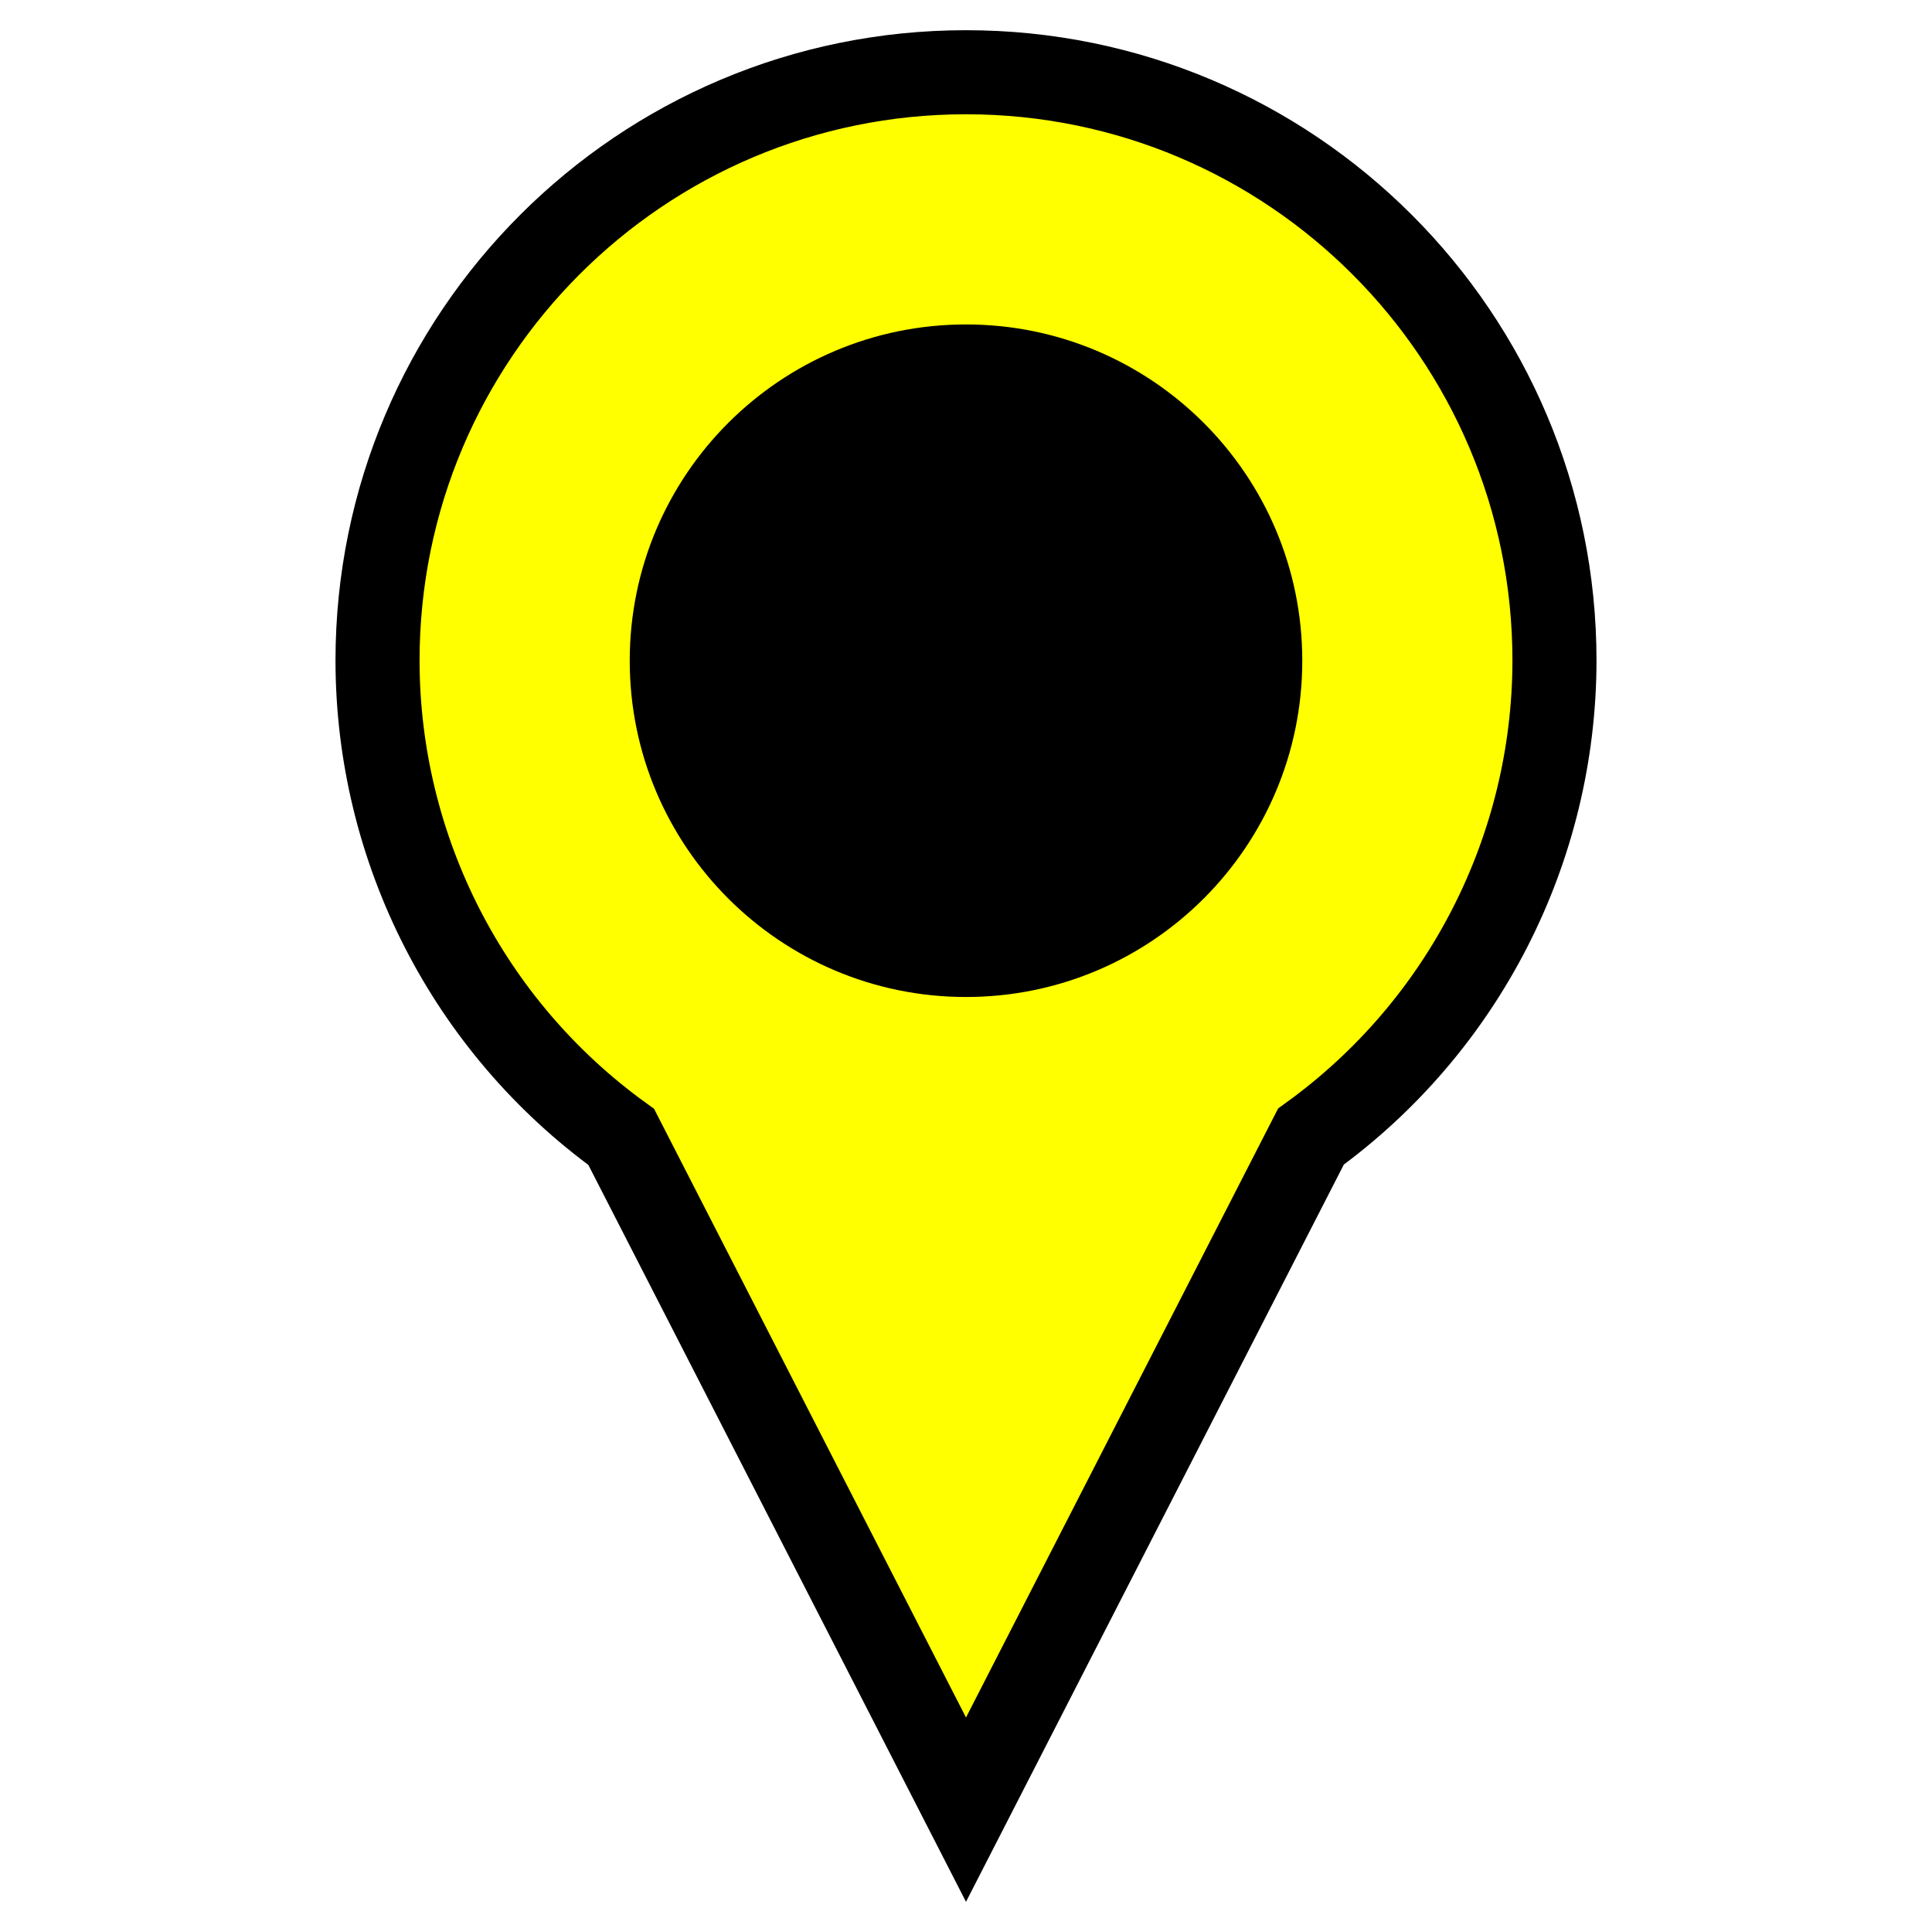
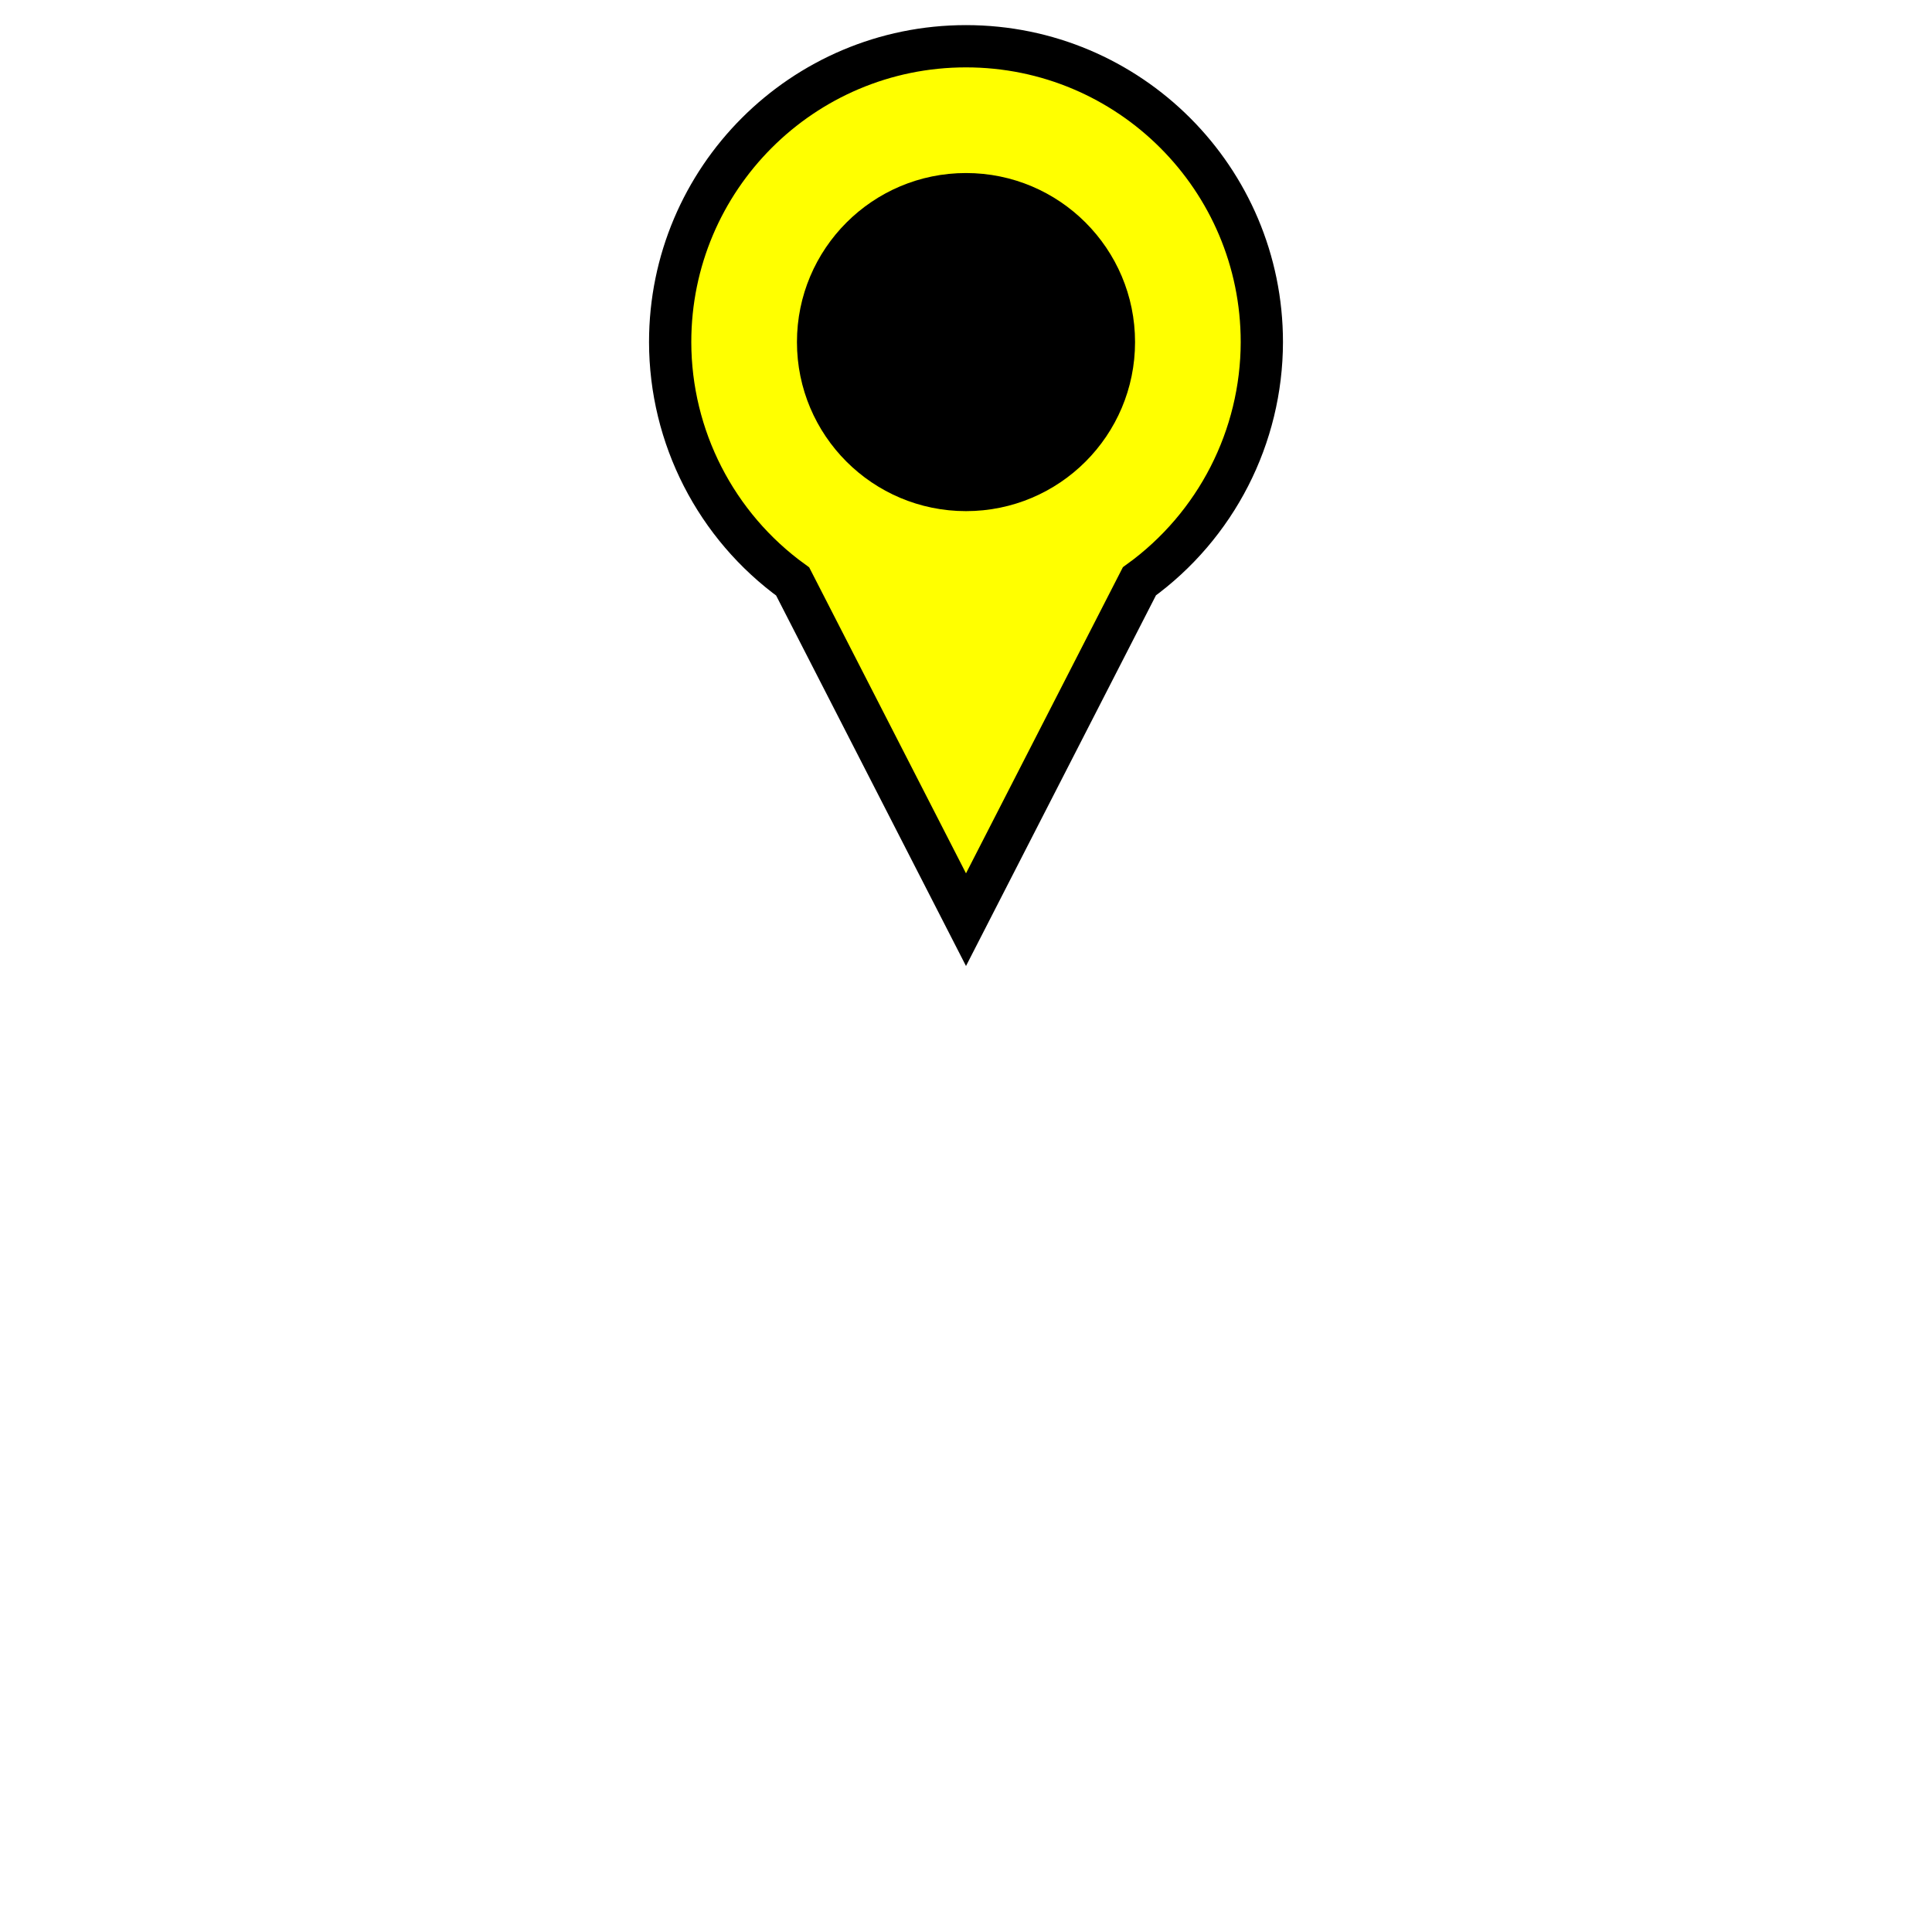
- <svg xmlns="http://www.w3.org/2000/svg" xmlns:xlink="http://www.w3.org/1999/xlink" width="64px" height="64px" id="svg2816" version="1.1">
+ <svg xmlns="http://www.w3.org/2000/svg" xmlns:xlink="http://www.w3.org/1999/xlink" width="128" height="128" id="svg2816" version="1.1">
  <defs id="defs2818">
-     <linearGradient id="linearGradient3639-6">
-       <stop style="stop-color:#ffff00;stop-opacity:1" offset="0" id="stop4341" />
-       <stop id="stop4343" offset="1" style="stop-color:#ffff00;stop-opacity:1" />
+     <linearGradient id="linearGradient3709">
+       <stop style="stop-color:#ffffff;stop-opacity:1;" offset="0" id="stop3711" />
+       <stop style="stop-color:#7f7f7f;stop-opacity:1;" offset="1" id="stop3713" />
    </linearGradient>
-     <linearGradient id="linearGradient3665">
-       <stop id="stop3667" offset="0" style="stop-color:#ffbe7f;stop-opacity:1;" />
-       <stop id="stop3669" offset="1" style="stop-color:#ff7f00;stop-opacity:1;" />
+     <radialGradient xlink:href="#linearGradient3709" id="radialGradient3715" cx="28" cy="29" fx="28" fy="29" r="10.5" gradientTransform="matrix(2.35,0,0,1.12619,-38.25,-0.659523)" gradientUnits="userSpaceOnUse" />
+     <radialGradient xlink:href="#linearGradient3709" id="radialGradient3725" gradientUnits="userSpaceOnUse" gradientTransform="matrix(2.35,0,0,1.12619,-38.25,-0.659523)" cx="28" cy="29" fx="28" fy="29" r="10.5" />
+     <linearGradient xlink:href="#linearGradient5037" id="linearGradient4644" gradientUnits="userSpaceOnUse" x1="24.48" y1="-262.013" x2="48.476" y2="-262.013" />
+     <linearGradient id="linearGradient5037">
+       <stop style="stop-color:#ff0000;stop-opacity:1;" offset="0" id="stop5039" />
+       <stop id="stop5045" offset="0.313" style="stop-color:#a60000;stop-opacity:1;" />
+       <stop style="stop-color:#e30000;stop-opacity:1;" offset="0.605" id="stop5047" />
+       <stop style="stop-color:#a60000;stop-opacity:1;" offset="1" id="stop5041" />
    </linearGradient>
-     <linearGradient id="linearGradient3639">
-       <stop id="stop3671" offset="0" style="stop-color:#ff7f00;stop-opacity:1;" />
-       <stop style="stop-color:#ffbe7f;stop-opacity:1;" offset="1" id="stop3643" />
+     <radialGradient xlink:href="#linearGradient4728" id="radialGradient4646" gradientUnits="userSpaceOnUse" gradientTransform="matrix(1,0,0,0.2222222,0,-45.88889)" cx="40.5" cy="-59" fx="40.5" fy="-59" r="4.5" />
+     <linearGradient id="linearGradient4728">
+       <stop style="stop-color:#191919;stop-opacity:1;" offset="0" id="stop4730" />
+       <stop style="stop-color:#000000;stop-opacity:0;" offset="1" id="stop4732" />
    </linearGradient>
-     <linearGradient xlink:href="#linearGradient3639" id="linearGradient3653" x1="7.887" y1="33.005" x2="33.065" y2="33.005" gradientUnits="userSpaceOnUse" />
-     <linearGradient xlink:href="#linearGradient3665" id="linearGradient3663" x1="32.948" y1="33.071" x2="58.071" y2="33.071" gradientUnits="userSpaceOnUse" />
-     <linearGradient xlink:href="#linearGradient3639" id="linearGradient3683" x1="7.581" y1="32.881" x2="33.477" y2="32.881" gradientUnits="userSpaceOnUse" />
-     <linearGradient xlink:href="#linearGradient3665" id="linearGradient3693" x1="32.55" y1="32.91" x2="58.414" y2="32.91" gradientUnits="userSpaceOnUse" />
-     <linearGradient xlink:href="#linearGradient3665" id="linearGradient3700" gradientUnits="userSpaceOnUse" x1="32.55" y1="32.91" x2="58.414" y2="32.91" />
-     <linearGradient xlink:href="#linearGradient3639" id="linearGradient3702" gradientUnits="userSpaceOnUse" x1="7.581" y1="32.881" x2="33.477" y2="32.881" />
-     <linearGradient xlink:href="#linearGradient3665" id="linearGradient2836" gradientUnits="userSpaceOnUse" x1="32.55" y1="32.91" x2="58.414" y2="32.91" />
-     <linearGradient xlink:href="#linearGradient3639" id="linearGradient2838" gradientUnits="userSpaceOnUse" x1="7.581" y1="32.881" x2="33.477" y2="32.881" />
+     <linearGradient xlink:href="#linearGradient4932" id="linearGradient4648" gradientUnits="userSpaceOnUse" gradientTransform="matrix(1.012658,0,0,1,-18.76582,-181)" x1="38.266" y1="-49.5" x2="43.234" y2="-49.5" />
+     <linearGradient id="linearGradient4932">
+       <stop style="stop-color:#727272;stop-opacity:1;" offset="0" id="stop4934" />
+       <stop id="stop4942" offset="0.5" style="stop-color:#000000;stop-opacity:1;" />
+       <stop style="stop-color:#727272;stop-opacity:1;" offset="1" id="stop4936" />
+     </linearGradient>
+     <linearGradient xlink:href="#linearGradient4932" id="linearGradient4650" gradientUnits="userSpaceOnUse" gradientTransform="matrix(1,0,0,0.7288889,0,-62.62667)" x1="20" y1="-259.125" x2="25" y2="-259.125" />
+     <linearGradient id="linearGradient5395">
+       <stop style="stop-color:#727272;stop-opacity:1;" offset="0" id="stop5397" />
+       <stop id="stop5399" offset="0.5" style="stop-color:#000000;stop-opacity:1;" />
+       <stop style="stop-color:#727272;stop-opacity:1;" offset="1" id="stop5401" />
+     </linearGradient>
+     <radialGradient xlink:href="#linearGradient4962" id="radialGradient4652" gradientUnits="userSpaceOnUse" gradientTransform="matrix(1,0,0,0.9230769,0,-7.884615)" cx="40.75" cy="-102.5" fx="40.75" fy="-102.5" r="3.25" />
+     <linearGradient id="linearGradient4962">
+       <stop style="stop-color:#535353;stop-opacity:1;" offset="0" id="stop4964" />
+       <stop style="stop-color:#d2d2d2;stop-opacity:1;" offset="1" id="stop4966" />
+     </linearGradient>
+     <linearGradient xlink:href="#linearGradient5180" id="linearGradient4654" gradientUnits="userSpaceOnUse" gradientTransform="matrix(0.6124524,0,0,0.6124524,365.0072,-52.08548)" x1="24.48" y1="-262.013" x2="48.476" y2="-262.013" />
+     <linearGradient id="linearGradient5180">
+       <stop id="stop5182" offset="0" style="stop-color:#00ff00;stop-opacity:1;" />
+       <stop style="stop-color:#009500;stop-opacity:1;" offset="0.313" id="stop5184" />
+       <stop id="stop5186" offset="0.605" style="stop-color:#00ff00;stop-opacity:1;" />
+       <stop id="stop5188" offset="1" style="stop-color:#009500;stop-opacity:1;" />
+     </linearGradient>
+     <radialGradient xlink:href="#linearGradient4728-18" id="radialGradient4656" gradientUnits="userSpaceOnUse" gradientTransform="matrix(1,0,0,0.2222222,0,-45.88889)" cx="40.5" cy="-59" fx="40.5" fy="-59" r="4.5" />
+     <linearGradient id="linearGradient4728-18">
+       <stop style="stop-color:#191919;stop-opacity:1;" offset="0" id="stop4730-3" />
+       <stop style="stop-color:#000000;stop-opacity:0;" offset="1" id="stop4732-0" />
+     </linearGradient>
+     <linearGradient xlink:href="#linearGradient4932-0" id="linearGradient4658" gradientUnits="userSpaceOnUse" gradientTransform="matrix(0.620205,0,0,0.6124524,353.514,-162.9394)" x1="38.266" y1="-49.5" x2="43.234" y2="-49.5" />
+     <linearGradient id="linearGradient4932-0">
+       <stop style="stop-color:#727272;stop-opacity:1;" offset="0" id="stop4934-4" />
+       <stop id="stop4942-7" offset="0.5" style="stop-color:#000000;stop-opacity:1;" />
+       <stop style="stop-color:#727272;stop-opacity:1;" offset="1" id="stop4936-4" />
+     </linearGradient>
+     <linearGradient xlink:href="#linearGradient4932-0" id="linearGradient4660" gradientUnits="userSpaceOnUse" gradientTransform="matrix(0.6124524,0,0,0.4464097,365.0072,-90.44133)" x1="20" y1="-259.125" x2="25" y2="-259.125" />
+     <linearGradient id="linearGradient5423">
+       <stop style="stop-color:#727272;stop-opacity:1;" offset="0" id="stop5425" />
+       <stop id="stop5427" offset="0.5" style="stop-color:#000000;stop-opacity:1;" />
+       <stop style="stop-color:#727272;stop-opacity:1;" offset="1" id="stop5429" />
+     </linearGradient>
+     <radialGradient xlink:href="#linearGradient4962-3" id="radialGradient4662" gradientUnits="userSpaceOnUse" gradientTransform="matrix(1,0,0,0.9230769,0,-7.884615)" cx="40.75" cy="-102.5" fx="40.75" fy="-102.5" r="3.25" />
+     <linearGradient id="linearGradient4962-3">
+       <stop style="stop-color:#535353;stop-opacity:1;" offset="0" id="stop4964-7" />
+       <stop style="stop-color:#d2d2d2;stop-opacity:1;" offset="1" id="stop4966-3" />
+     </linearGradient>
+     <linearGradient xlink:href="#linearGradient5180" id="linearGradient5599" gradientUnits="userSpaceOnUse" gradientTransform="matrix(0.6124524,0,0,0.6124524,365.0072,-52.08548)" x1="24.48" y1="-262.013" x2="48.476" y2="-262.013" />
+     <radialGradient xlink:href="#linearGradient4728-18" id="radialGradient5601" gradientUnits="userSpaceOnUse" gradientTransform="matrix(1,0,0,0.2222222,0,-45.88889)" cx="40.5" cy="-59" fx="40.5" fy="-59" r="4.5" />
+     <linearGradient xlink:href="#linearGradient4932-0" id="linearGradient5603" gradientUnits="userSpaceOnUse" gradientTransform="matrix(0.620205,0,0,0.6124524,353.514,-162.9394)" x1="38.266" y1="-49.5" x2="43.234" y2="-49.5" />
+     <linearGradient xlink:href="#linearGradient4932-0" id="linearGradient5605" gradientUnits="userSpaceOnUse" gradientTransform="matrix(0.6124524,0,0,0.4464097,365.0072,-90.44133)" x1="20" y1="-259.125" x2="25" y2="-259.125" />
+     <radialGradient xlink:href="#linearGradient4962-3" id="radialGradient5607" gradientUnits="userSpaceOnUse" gradientTransform="matrix(1,0,0,0.9230769,0,-7.884615)" cx="40.75" cy="-102.5" fx="40.75" fy="-102.5" r="3.25" />
+     <linearGradient xlink:href="#linearGradient5037" id="linearGradient5623" gradientUnits="userSpaceOnUse" x1="24.48" y1="-262.013" x2="48.476" y2="-262.013" />
+     <radialGradient xlink:href="#linearGradient4728" id="radialGradient5625" gradientUnits="userSpaceOnUse" gradientTransform="matrix(1,0,0,0.2222222,0,-45.88889)" cx="40.5" cy="-59" fx="40.5" fy="-59" r="4.5" />
+     <linearGradient xlink:href="#linearGradient4932" id="linearGradient5627" gradientUnits="userSpaceOnUse" gradientTransform="matrix(1.012658,0,0,1,-18.76582,-181)" x1="38.266" y1="-49.5" x2="43.234" y2="-49.5" />
+     <linearGradient xlink:href="#linearGradient4932" id="linearGradient5629" gradientUnits="userSpaceOnUse" gradientTransform="matrix(1,0,0,0.7288889,0,-62.62667)" x1="20" y1="-259.125" x2="25" y2="-259.125" />
+     <radialGradient xlink:href="#linearGradient4962" id="radialGradient5631" gradientUnits="userSpaceOnUse" gradientTransform="matrix(1,0,0,0.9230769,0,-7.884615)" cx="40.75" cy="-102.5" fx="40.75" fy="-102.5" r="3.25" />
  </defs>
-   <g id="layer1">
-     <g id="g4400" transform="matrix(0.9282889,0,0,0.9282889,2.294755,1.464759)">
+   <g id="layer1" transform="translate(0,64)">
+     <g id="g4400" transform="matrix(0.9333333,0,0,0.9333333,34.13333,-61.86963)">
      <path id="path3487" d="M 32,1 A 21,21 0 0 0 11,22 21,21 0 0 0 19.697,38.994 L 32,63 44.309,38.982 A 21,21 0 0 0 53,22 21,21 0 0 0 32,1 Z" style="fill:#ffff00;fill-opacity:1;fill-rule:evenodd;stroke:#000000;stroke-width:3;stroke-miterlimit:4;stroke-dasharray:none;stroke-opacity:1" />
      <circle r="12" cy="22" cx="32" id="path4329" style="fill:#000000;fill-opacity:1;stroke:none;stroke-width:0;stroke-miterlimit:4;stroke-dasharray:none;stroke-opacity:1" />
    </g>
  </g>
</svg>
